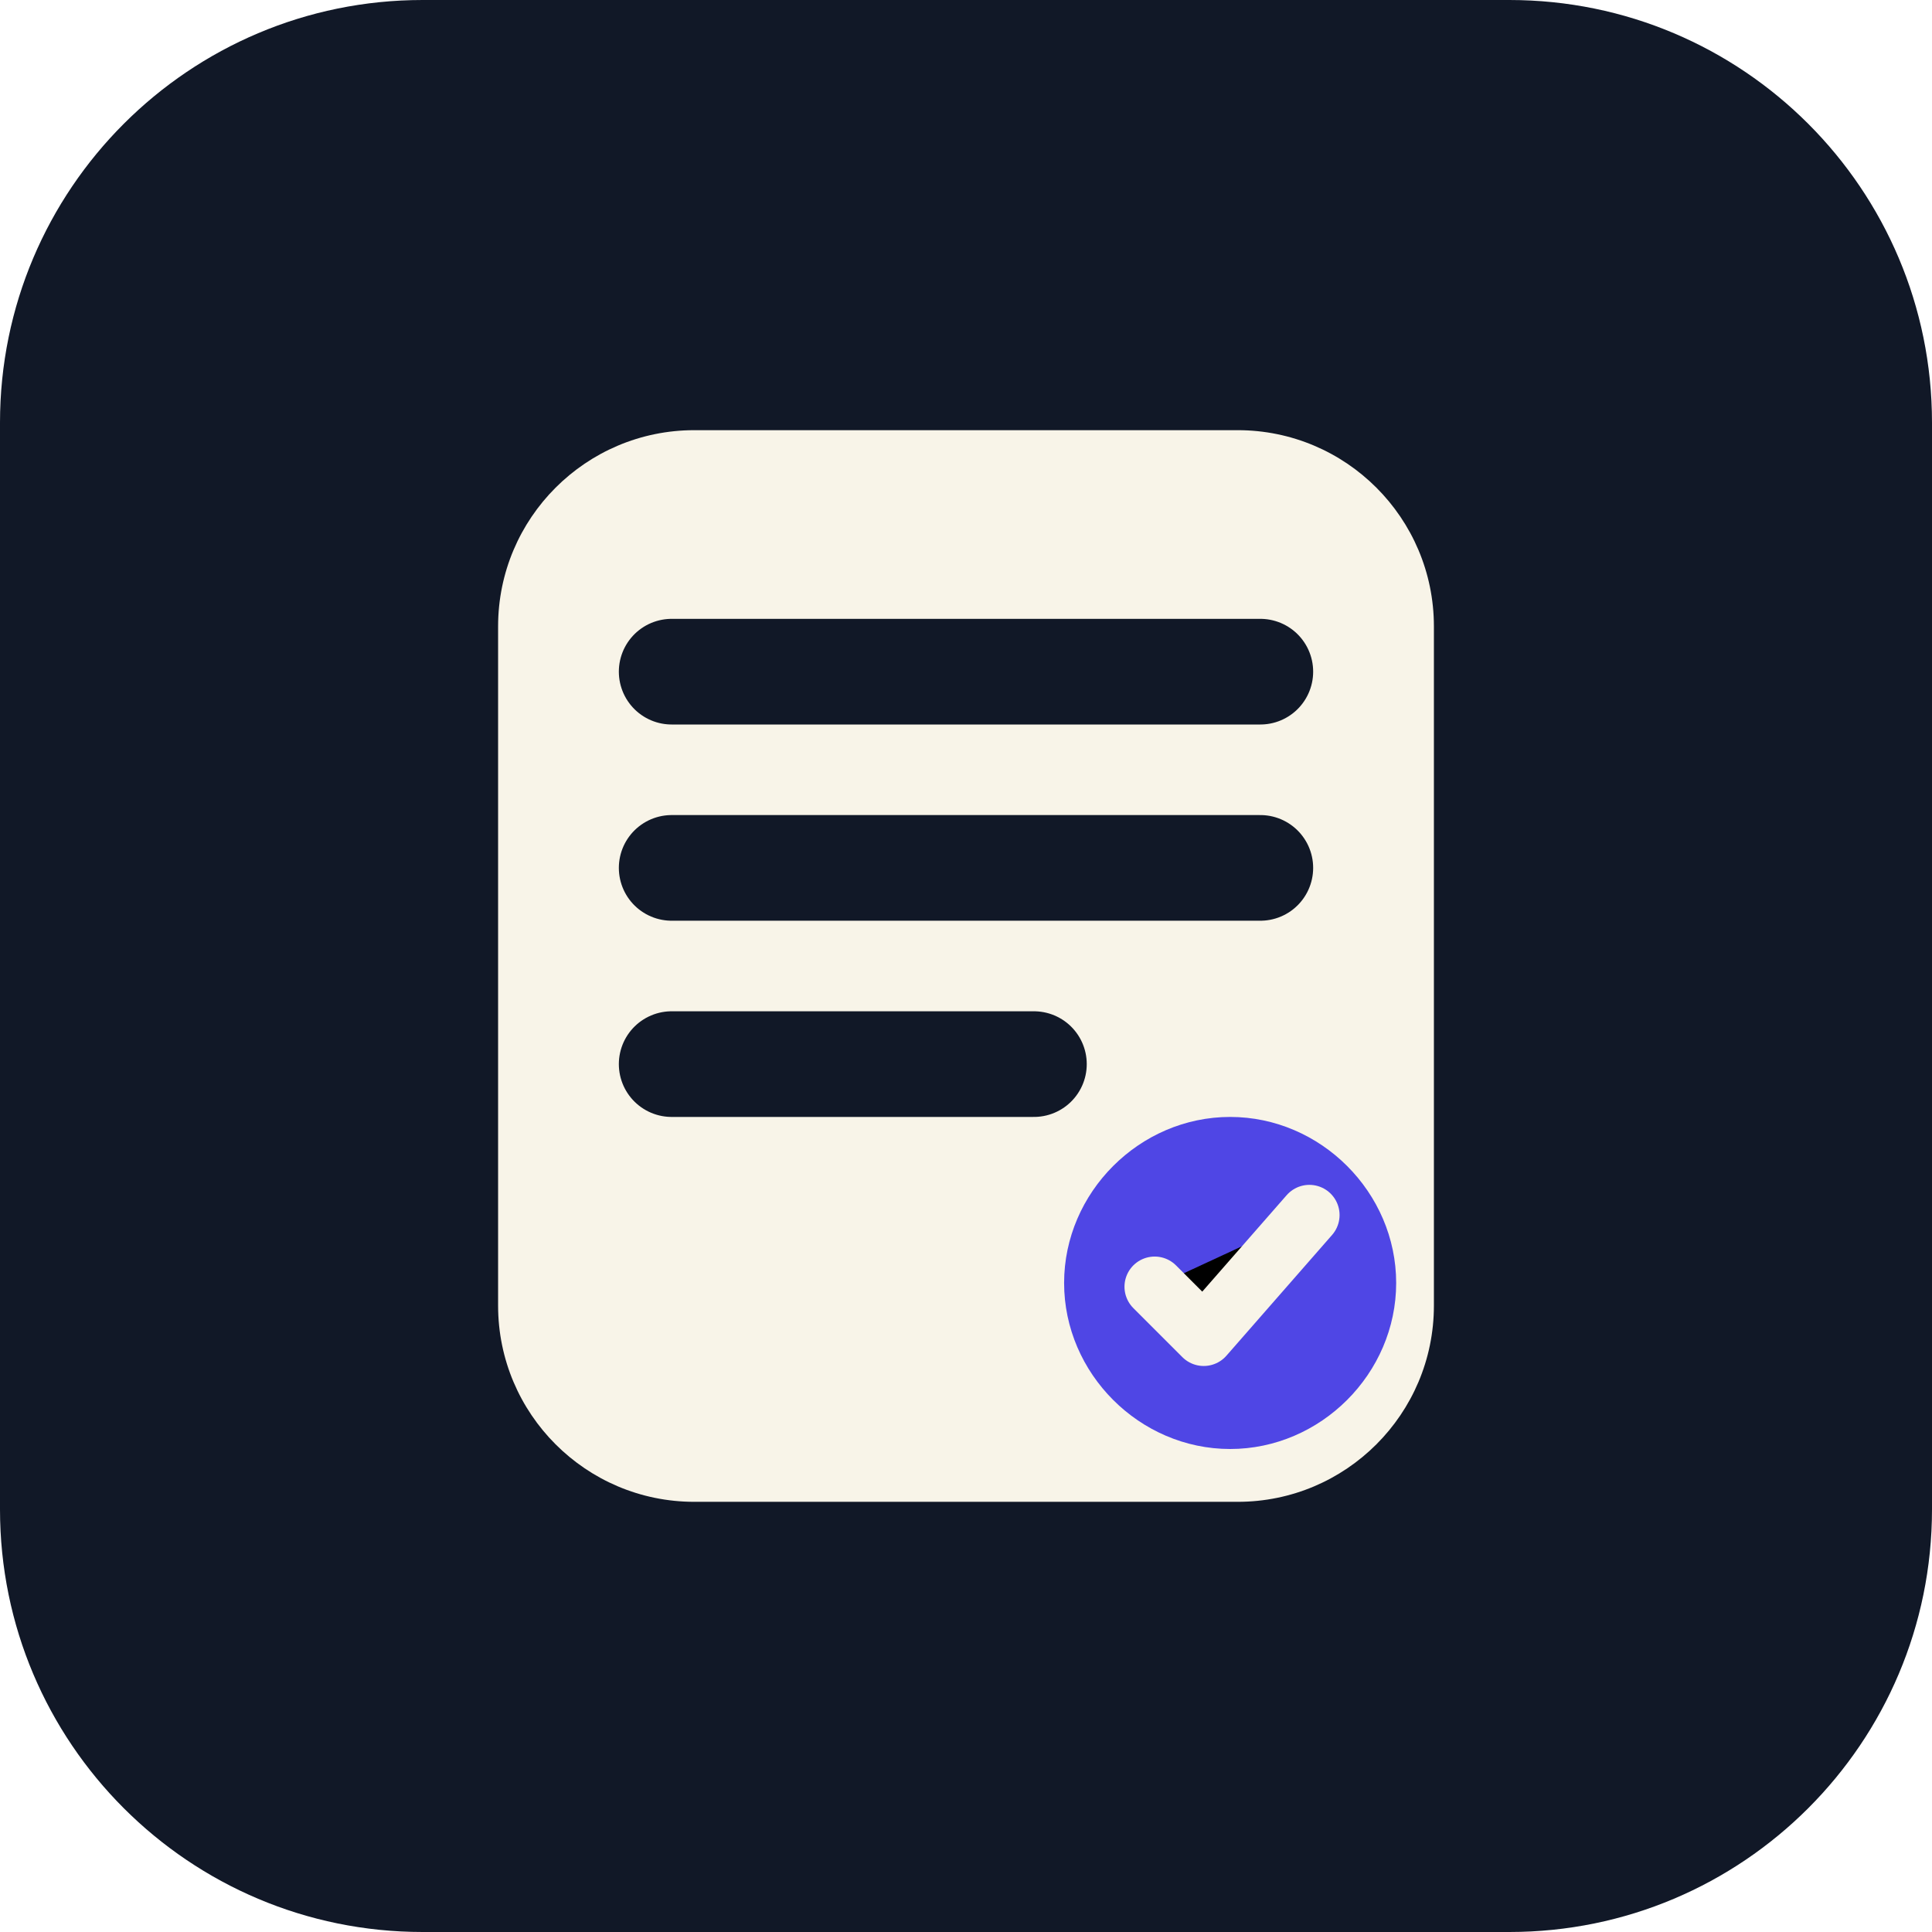
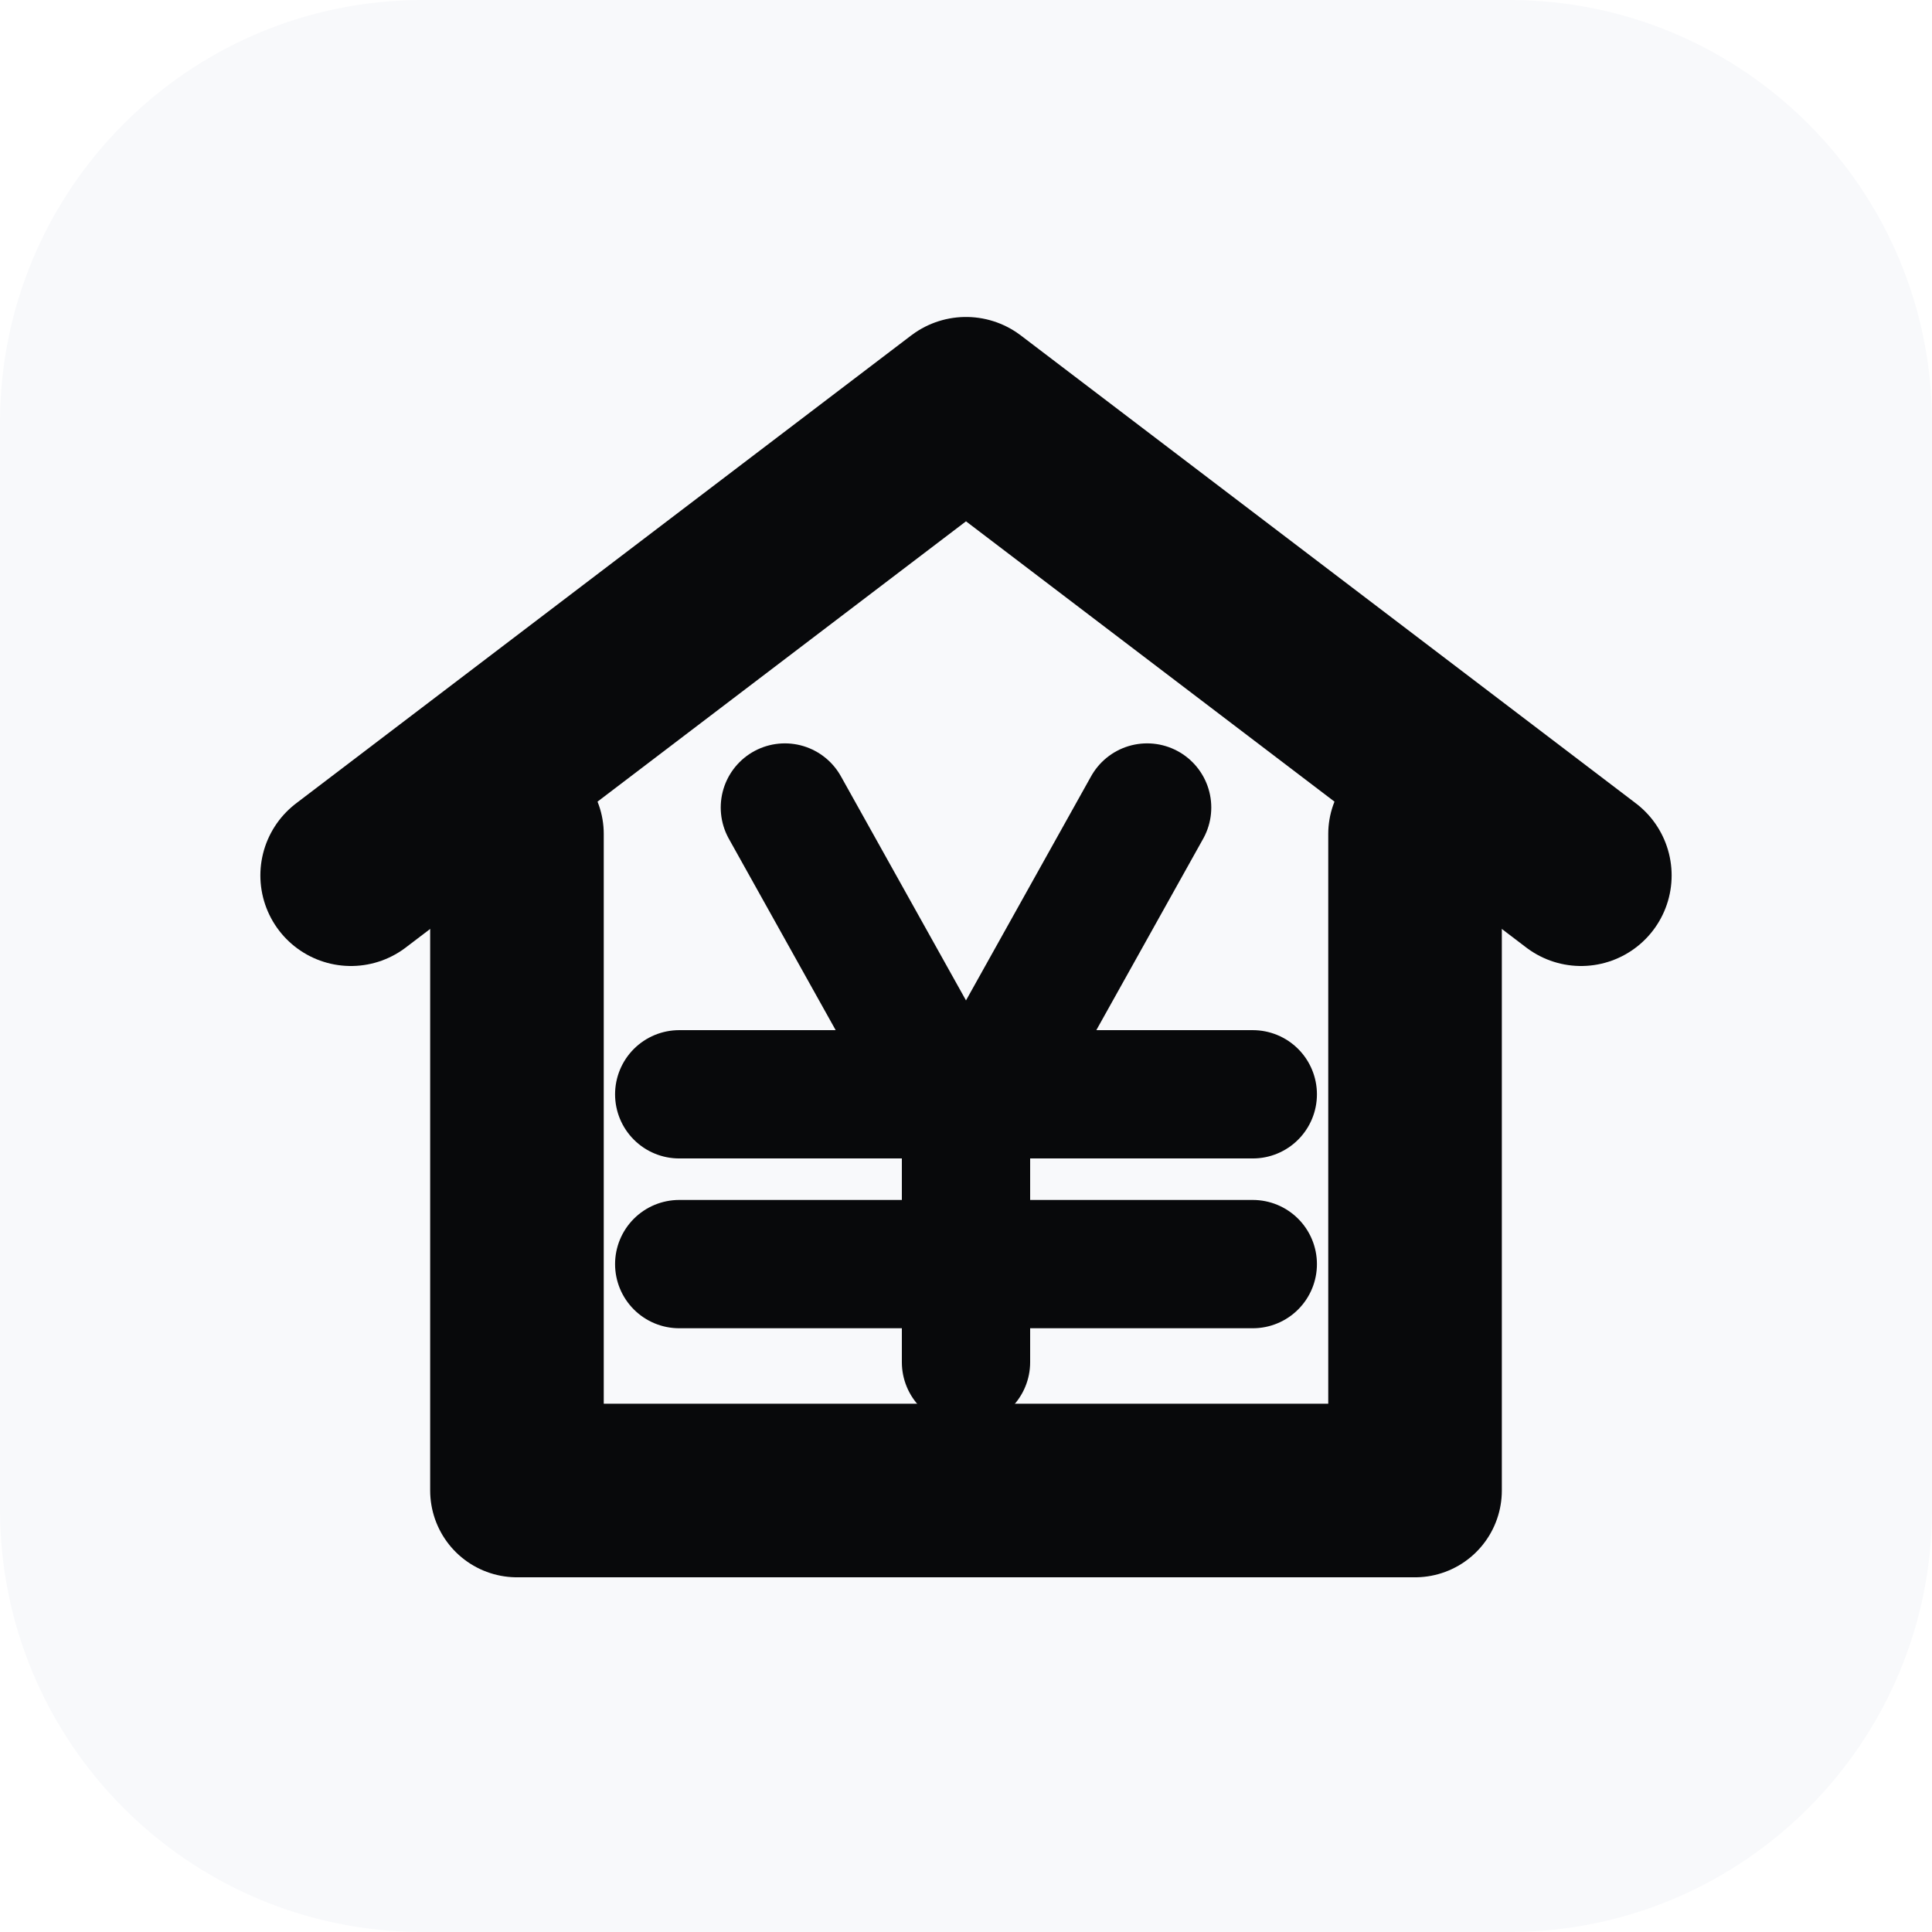
- <svg xmlns="http://www.w3.org/2000/svg" viewBox="0 0 512 512" role="img" aria-label="Fixed Flow">
-   <rect width="512" height="512" rx="112" fill="#111827" />
-   <path d="M132 166c0-28.7 23.3-52 52-52h144c28.7 0 52 23.3 52 52v180c0 28.7-23.3 52-52 52H184c-28.7 0-52-23.3-52-52V166Z" fill="#F8F4E8" />
-   <path d="M178 178h156M178 230h156M178 282h96" stroke="#111827" stroke-width="28" stroke-linecap="round" />
-   <path d="M326 296c24 0 44 20 44 44s-20 44-44 44-44-20-44-44 20-44 44-44Z" fill="#4F46E5" />
-   <path d="m306 341 13 13 28-32" stroke="#F8F4E8" stroke-width="16" stroke-linecap="round" stroke-linejoin="round" />
+ <svg xmlns="http://www.w3.org/2000/svg" viewBox="0 0 512 512" role="img" aria-label="FixedFlow">
+   <rect width="512" height="512" rx="112" fill="#f8f9fb" />
+   <path d="M93 232 256 108l163 124" fill="none" stroke="#08090b" stroke-width="48" stroke-linecap="round" stroke-linejoin="round" />
+   <path d="M137 221v174h238V221" fill="none" stroke="#08090b" stroke-width="46" stroke-linecap="round" stroke-linejoin="round" />
+   <path d="M208 214 256 300l48-86M180 290h152M180 335h152M256 300v61" fill="none" stroke="#08090b" stroke-width="34" stroke-linecap="round" stroke-linejoin="round" />
</svg>
